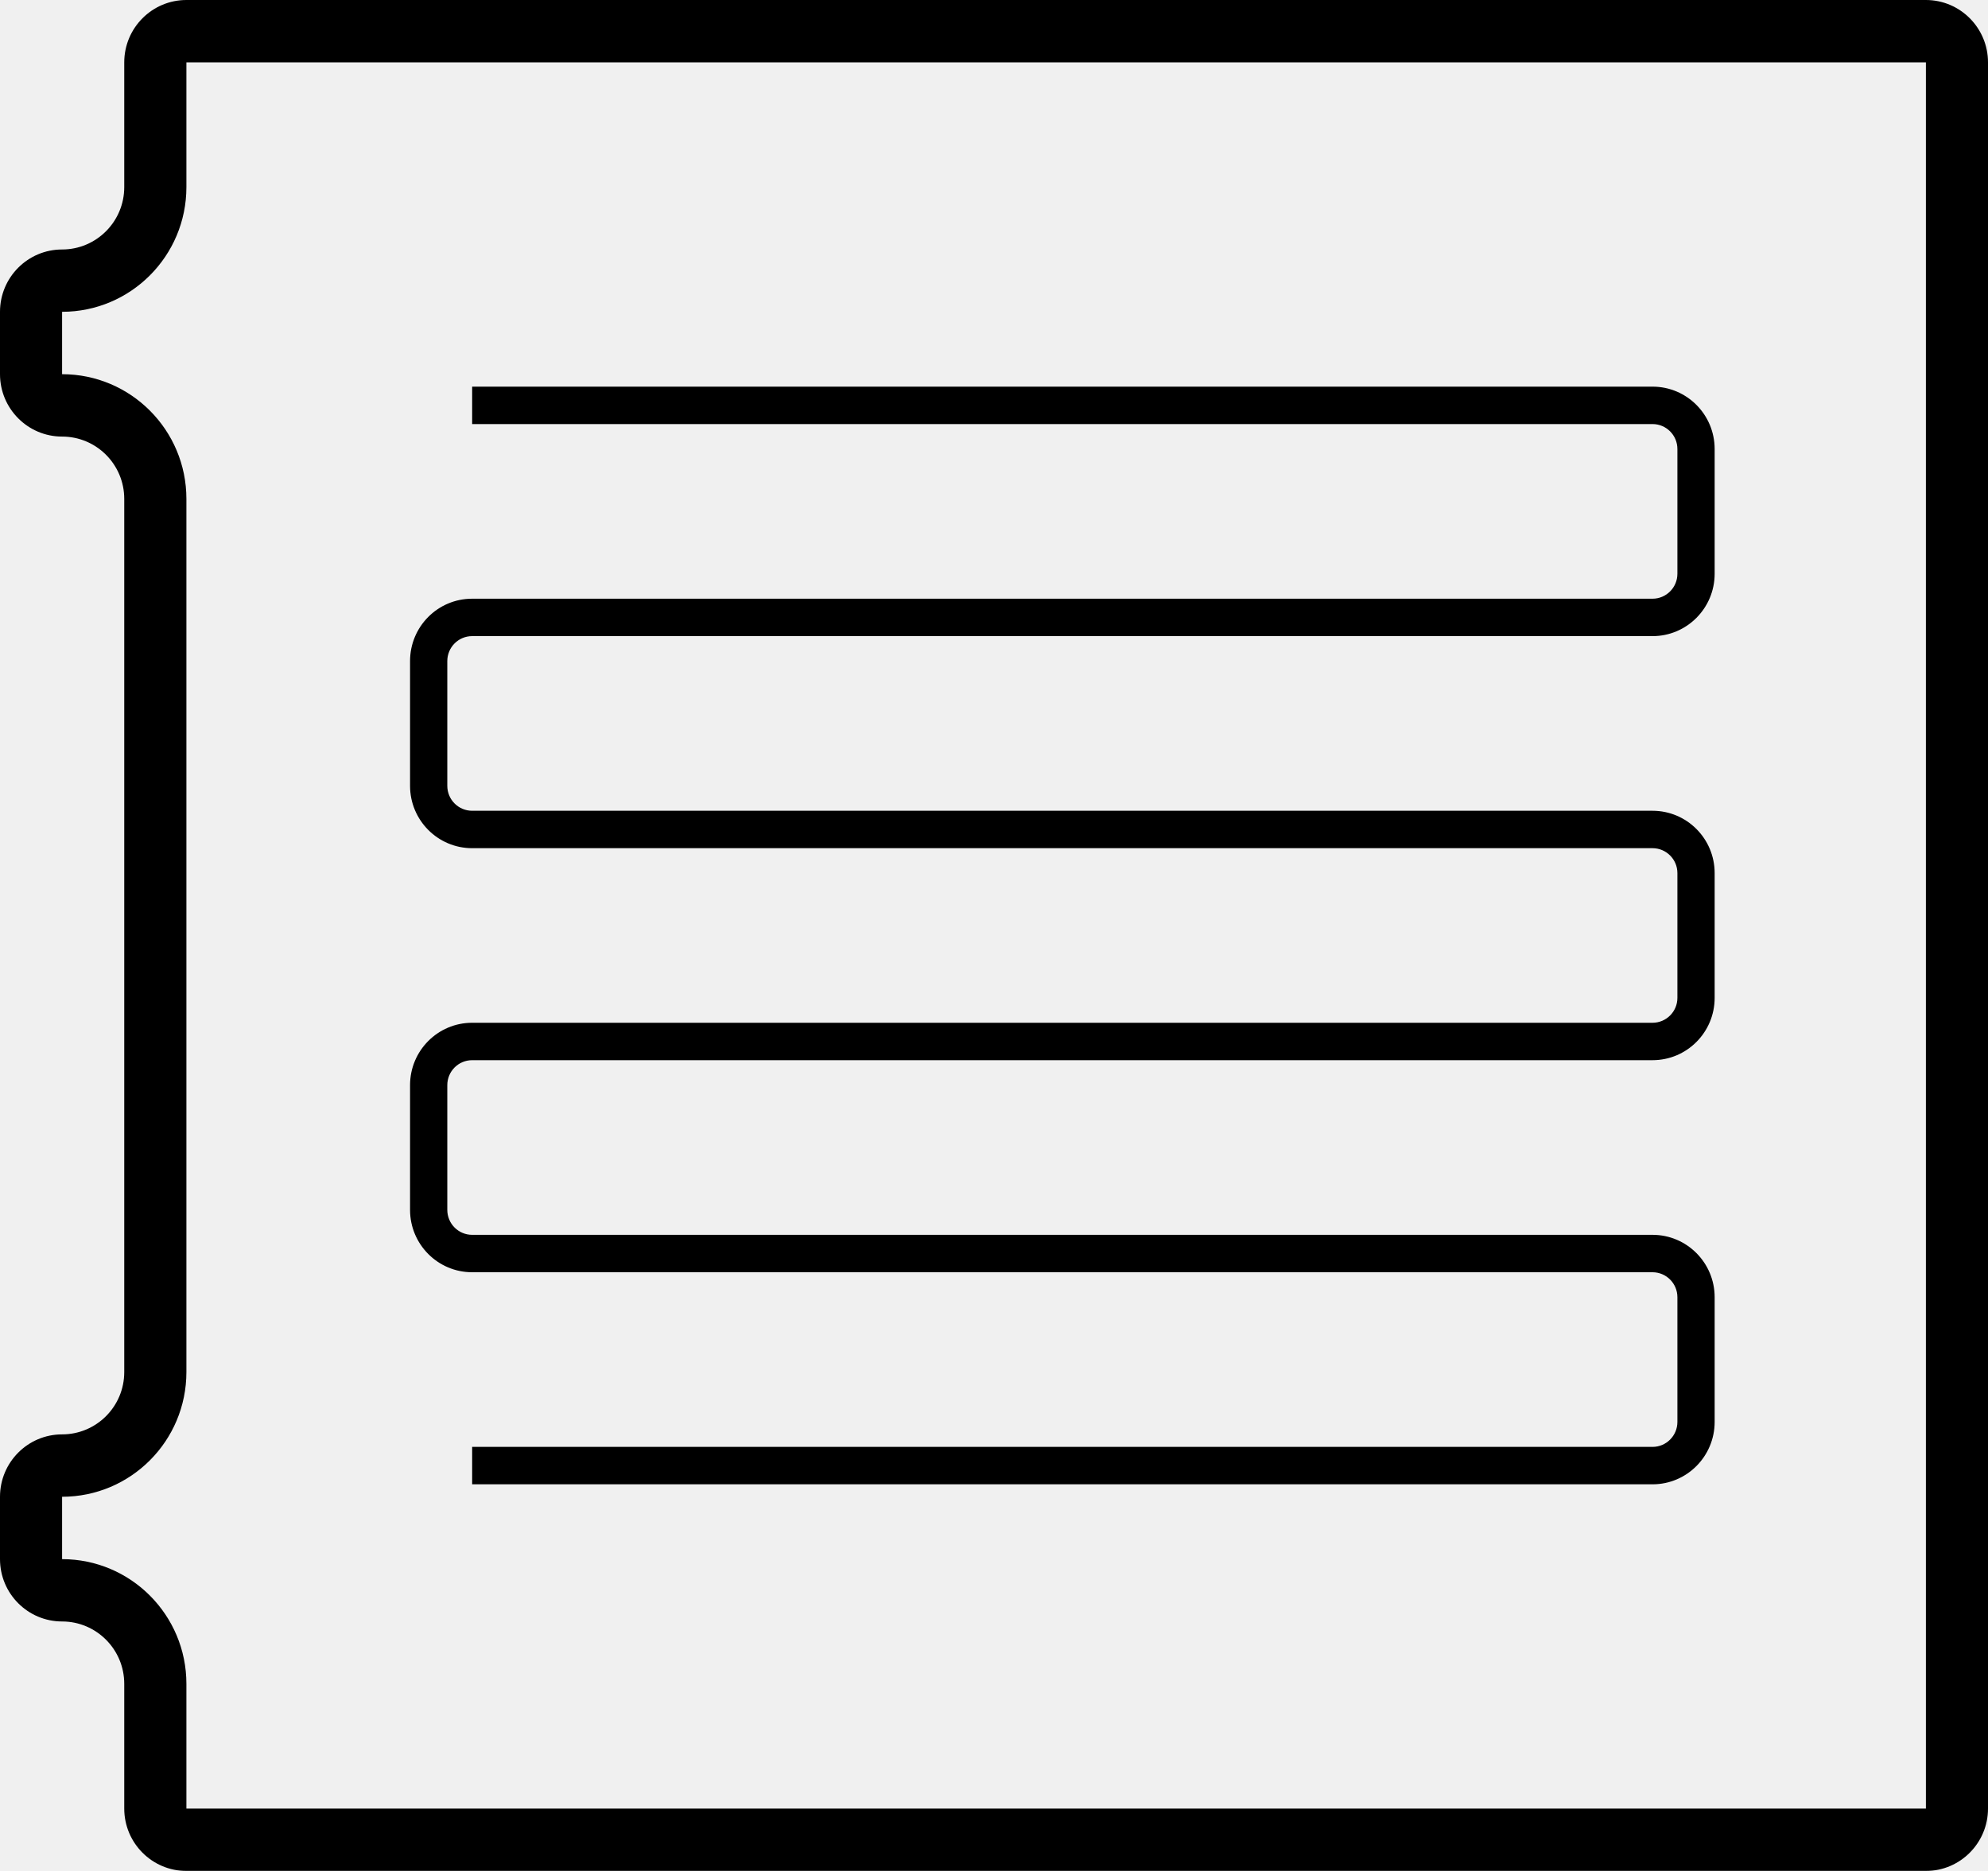
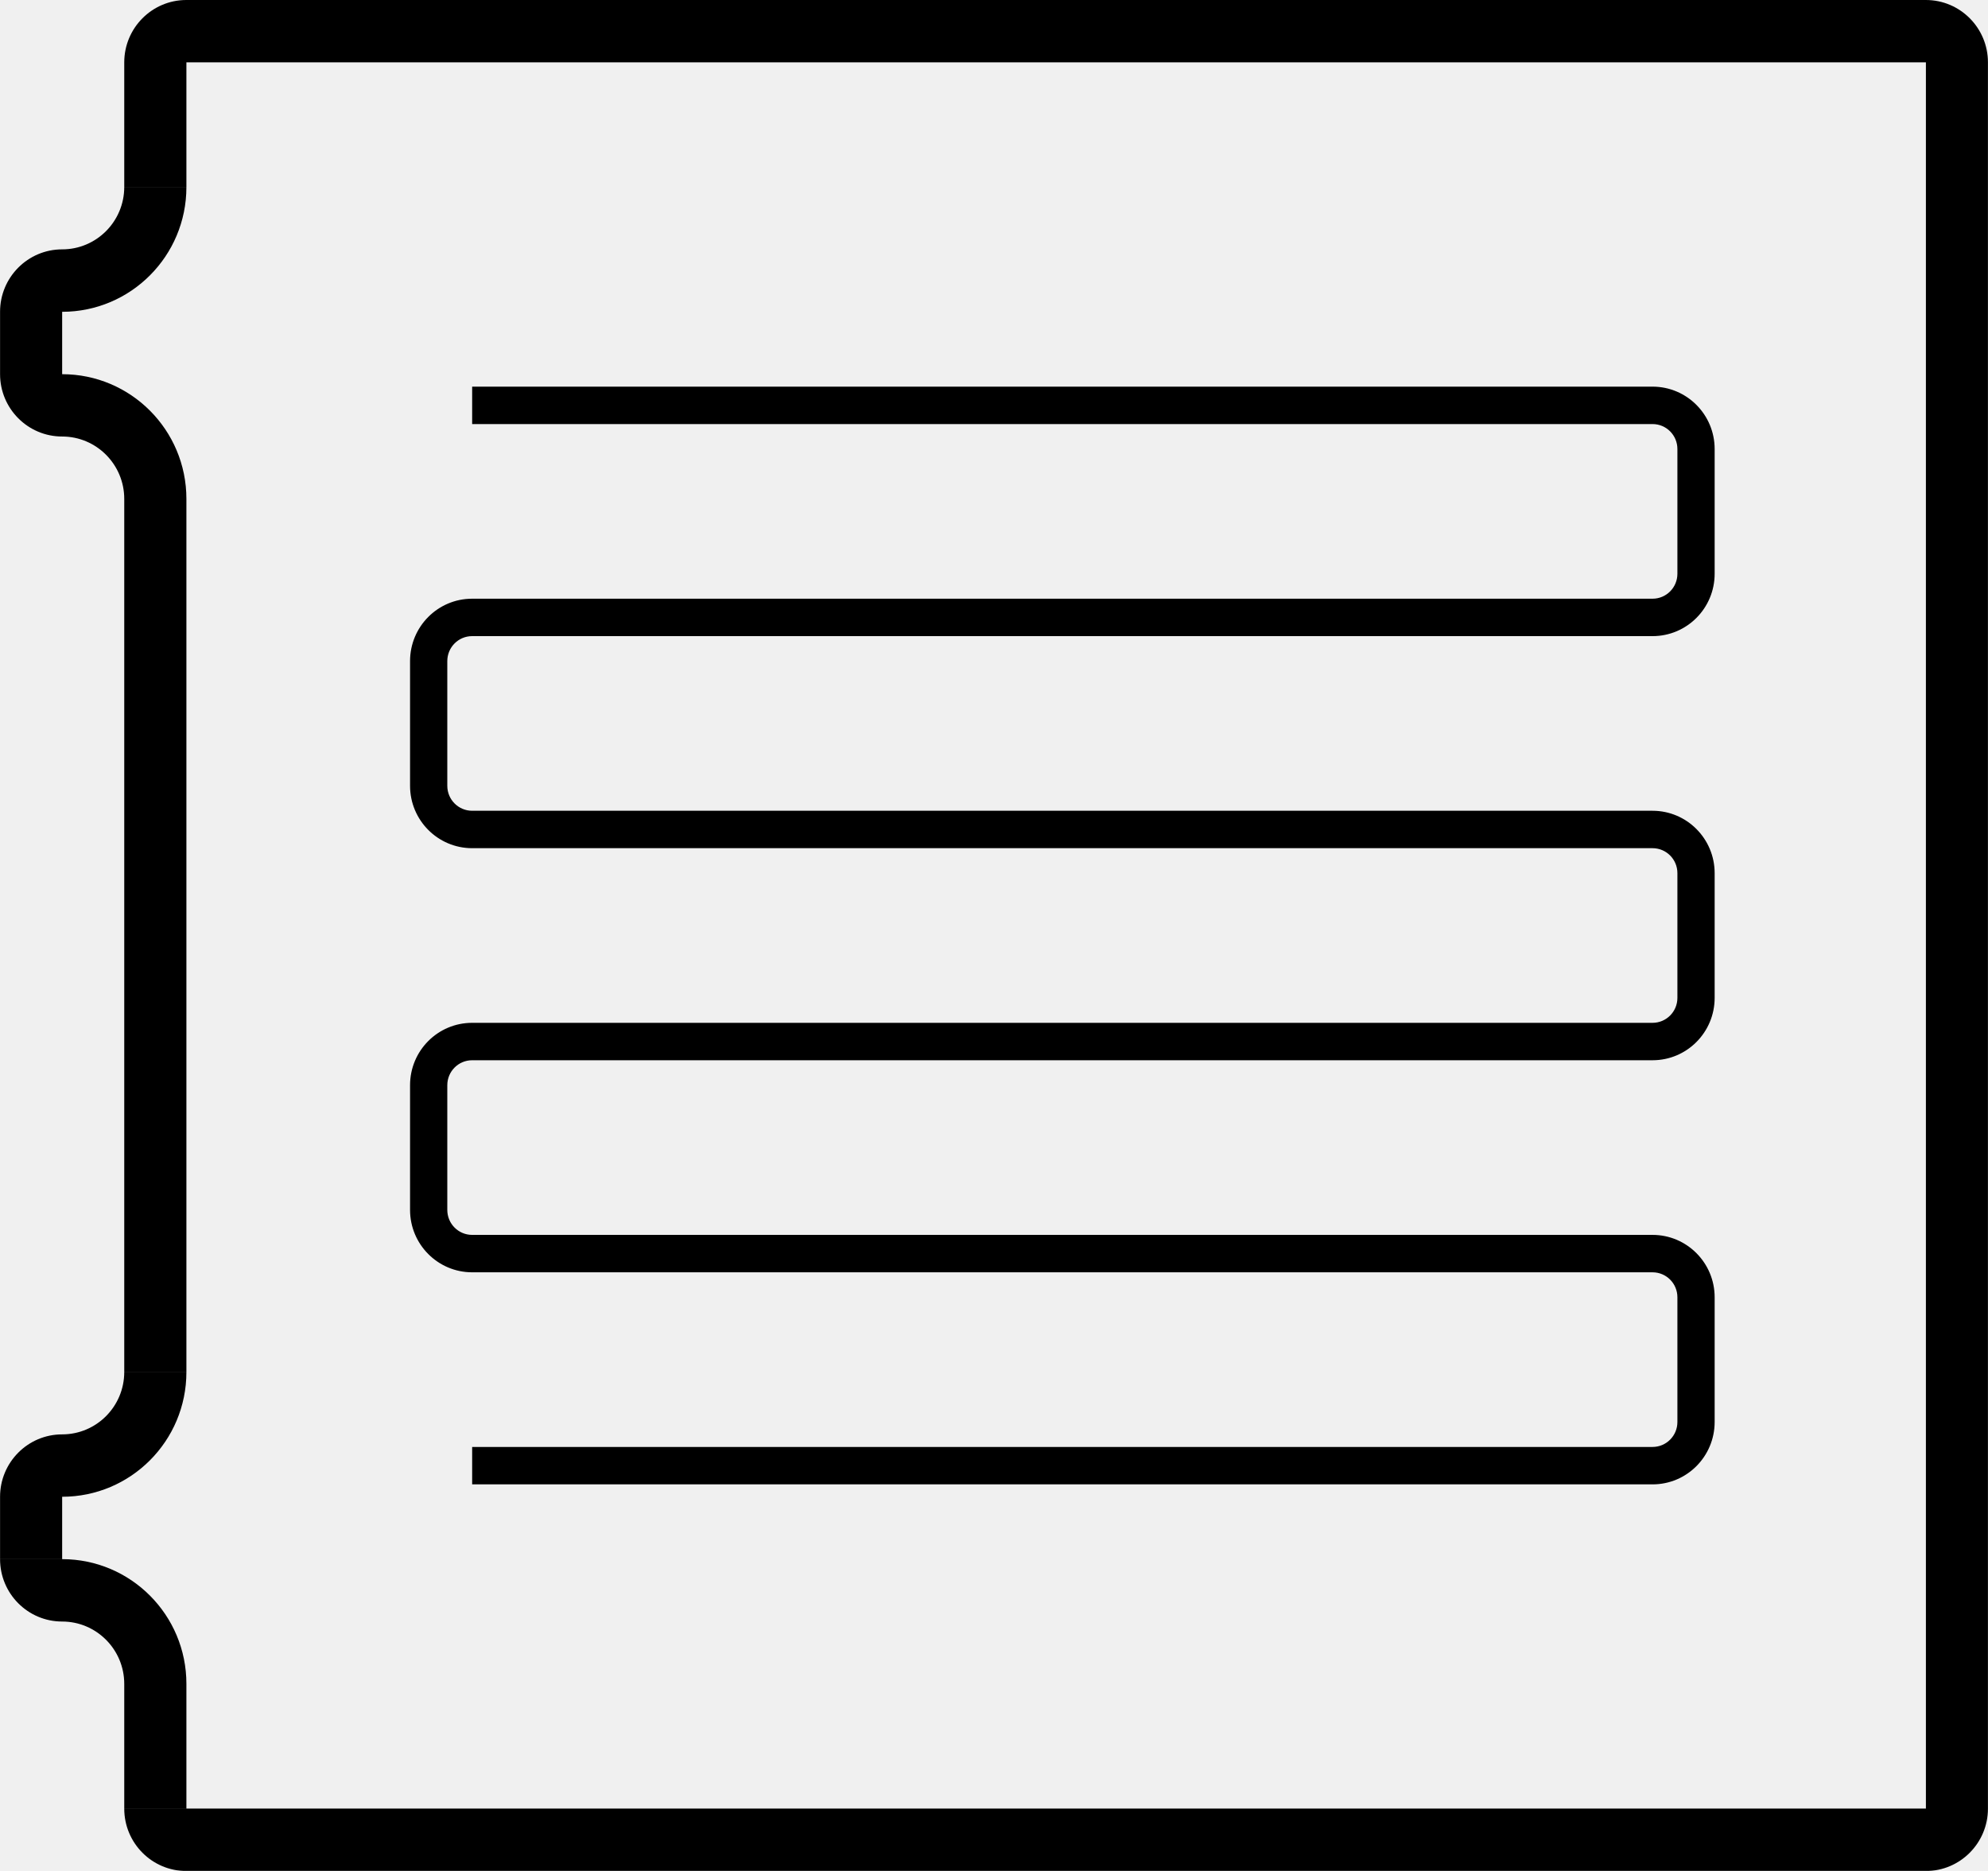
- <svg xmlns="http://www.w3.org/2000/svg" width="34" height="32" viewBox="0 0 34 32" fill="none">
-   <g clip-path="url(#clip0_102_59)">
-     <mask id="mask0_102_59" style="mask-type:luminance" maskUnits="userSpaceOnUse" x="0" y="0" width="34" height="32">
-       <path fill-rule="evenodd" clip-rule="evenodd" d="M2.125 1.067C2.125 0.478 2.601 0 3.188 0H32.938C33.524 0 34 0.478 34 1.067V30.933C34 31.522 33.524 32 32.938 32H3.188C2.601 32 2.125 31.522 2.125 30.933V28.8C2.125 28.211 1.649 27.733 1.062 27.733C0.476 27.733 0 27.256 0 26.667V25.6C0 25.011 0.476 24.533 1.062 24.533C1.649 24.533 2.125 24.056 2.125 23.467V8.533C2.125 7.944 1.649 7.467 1.062 7.467C0.476 7.467 0 6.989 0 6.4V5.333C0 4.744 0.476 4.267 1.062 4.267C1.649 4.267 2.125 3.789 2.125 3.2V1.067Z" fill="white" />
-     </mask>
-     <g mask="url(#mask0_102_59)">
-       <path d="M32.938 -1.067H3.188V1.067H32.938V-1.067ZM35.062 30.933V1.067H32.938V30.933H35.062ZM3.188 33.067H32.938V30.933H3.188V33.067ZM1.062 28.8V30.933H3.188V28.8H1.062ZM1.062 26.667V25.6H-1.062V26.667H1.062ZM1.062 8.533V23.467H3.188V8.533H1.062ZM-1.062 5.333V6.4H1.062V5.333H-1.062ZM1.062 1.067V3.2H3.188V1.067H1.062ZM1.062 5.333C2.236 5.333 3.188 4.378 3.188 3.2H1.062V5.333ZM1.062 5.333V3.2C-0.111 3.2 -1.062 4.155 -1.062 5.333H1.062ZM1.062 6.4H-1.062C-1.062 7.578 -0.111 8.533 1.062 8.533V6.4ZM3.188 8.533C3.188 7.355 2.236 6.4 1.062 6.4V8.533H3.188ZM1.062 25.6C2.236 25.6 3.188 24.645 3.188 23.467H1.062V25.6ZM1.062 25.6V23.467C-0.111 23.467 -1.062 24.422 -1.062 25.6H1.062ZM1.062 26.667H-1.062C-1.062 27.845 -0.111 28.8 1.062 28.8V26.667ZM3.188 28.8C3.188 27.622 2.236 26.667 1.062 26.667V28.8H3.188ZM3.188 30.933H1.062C1.062 32.112 2.014 33.067 3.188 33.067V30.933ZM32.938 30.933V33.067C34.111 33.067 35.062 32.112 35.062 30.933H32.938ZM3.188 -1.067C2.014 -1.067 1.062 -0.112 1.062 1.067H3.188V-1.067ZM32.938 1.067H35.062C35.062 -0.112 34.111 -1.067 32.938 -1.067V1.067Z" fill="black" />
+ <svg xmlns="http://www.w3.org/2000/svg" fill="none" height="32" viewBox="0 0 34 32" width="34">
+   <clipPath id="a">
+     <path d="m0 0h34v32h-34z" />
+   </clipPath>
+   <mask id="b" height="32" maskUnits="userSpaceOnUse" width="34" x="0" y="0">
+     <path clip-rule="evenodd" d="m2.125 1.067c0-.589.476-1.067 1.062-1.067h29.75c.587 0 1.062.478 1.062 1.067v29.867c0 .589-.476 1.067-1.062 1.067h-29.75c-.587 0-1.062-.478-1.062-1.067v-2.133c0-.589-.476-1.067-1.062-1.067-.587 0-1.062-.478-1.062-1.067v-1.067c0-.589.476-1.067 1.062-1.067.587 0 1.062-.478 1.062-1.067v-14.933c0-.589-.476-1.067-1.062-1.067-.587 0-1.062-.478-1.062-1.067v-1.067c0-.589.476-1.067 1.062-1.067.587 0 1.062-.478 1.062-1.067z" fill="#fff" fill-rule="evenodd" />
+   </mask>
+   <g clip-path="url(#a)">
+     <g mask="url(#b)">
+       <path d="m32.938-1.067h-29.75v2.133h29.75zm2.125 32v-29.867h-2.125v29.867zm-31.875 2.133h29.75v-2.133h-29.75zm-2.125-4.267v2.133h2.125v-2.133zm0-2.133v-1.067h-2.125v1.067zm0-18.133v14.933h2.125v-14.933zm-2.125-3.2v1.067h2.125v-1.067zm2.125-4.267v2.133h2.125v-2.133zm0 4.267c1.174 0 2.125-.955 2.125-2.133h-2.125zm0 0v-2.133c-1.174 0-2.125.955-2.125 2.133zm0 1.067h-2.125c0 1.178.951 2.133 2.125 2.133zm2.125 2.133c0-1.178-.951-2.133-2.125-2.133v2.133zm-2.125 17.067c1.174 0 2.125-.955 2.125-2.133h-2.125zm0 0v-2.133c-1.174 0-2.125.955-2.125 2.133zm0 1.067h-2.125c0 1.178.951 2.133 2.125 2.133zm2.125 2.133c0-1.178-.951-2.133-2.125-2.133v2.133zm0 2.133h-2.125c0 1.178.951 2.133 2.125 2.133zm29.75 0v2.133c1.174 0 2.125-.955 2.125-2.133zm-29.75-32c-1.174 0-2.125.955-2.125 2.133h2.125zm29.75 2.133h2.125c0-1.178-.951-2.133-2.125-2.133z" fill="#000" />
    </g>
-     <path fill-rule="evenodd" clip-rule="evenodd" d="M29.325 7.68C29.325 7.091 28.849 6.613 28.263 6.613H8.075V7.253H28.263C28.497 7.253 28.688 7.444 28.688 7.68V9.813C28.688 10.049 28.497 10.24 28.263 10.24H8.075C7.488 10.24 7.013 10.717 7.013 11.307V13.44C7.013 14.029 7.488 14.507 8.075 14.507H28.263C28.497 14.507 28.688 14.698 28.688 14.933V17.067C28.688 17.302 28.497 17.493 28.263 17.493H8.075C7.488 17.493 7.013 17.971 7.013 18.56V20.693C7.013 21.282 7.488 21.76 8.075 21.76H28.263C28.497 21.76 28.688 21.951 28.688 22.187V24.32C28.688 24.556 28.497 24.747 28.263 24.747H8.075V25.387H28.263C28.849 25.387 29.325 24.909 29.325 24.32V22.187C29.325 21.598 28.849 21.12 28.263 21.12H8.075C7.84 21.12 7.65 20.929 7.65 20.693V18.56C7.65 18.324 7.84 18.133 8.075 18.133H28.263C28.849 18.133 29.325 17.656 29.325 17.067V14.933C29.325 14.344 28.849 13.867 28.263 13.867H8.075C7.84 13.867 7.65 13.676 7.65 13.44V11.307C7.65 11.071 7.84 10.88 8.075 10.88H28.263C28.849 10.88 29.325 10.402 29.325 9.813V7.68Z" fill="black" />
+     <path clip-rule="evenodd" d="m29.325 7.68c0-.589-.476-1.067-1.062-1.067h-20.188v.64h20.188c.235 0 .425.191.425.427v2.133c0 .236-.19.427-.425.427h-20.188c-.587 0-1.062.478-1.062 1.067v2.133c0 .589.476 1.067 1.062 1.067h20.188c.235 0 .425.191.425.427v2.133c0 .236-.19.427-.425.427h-20.188c-.587 0-1.062.477-1.062 1.067v2.133c0 .589.476 1.067 1.062 1.067h20.188c.235 0 .425.191.425.427v2.133c0 .236-.19.427-.425.427h-20.188v.64h20.188c.587 0 1.062-.478 1.062-1.067v-2.133c0-.589-.476-1.067-1.062-1.067h-20.188c-.235 0-.425-.191-.425-.427v-2.133c0-.236.19-.427.425-.427h20.188c.587 0 1.062-.478 1.062-1.067v-2.133c0-.589-.476-1.067-1.062-1.067h-20.188c-.235 0-.425-.191-.425-.427v-2.133c0-.236.19-.427.425-.427h20.188c.587 0 1.062-.477 1.062-1.067z" fill="#000" fill-rule="evenodd" />
  </g>
-   <defs>
-     <clipPath id="clip0_102_59">
-       <rect width="34" height="32" fill="white" />
-     </clipPath>
-   </defs>
</svg>
